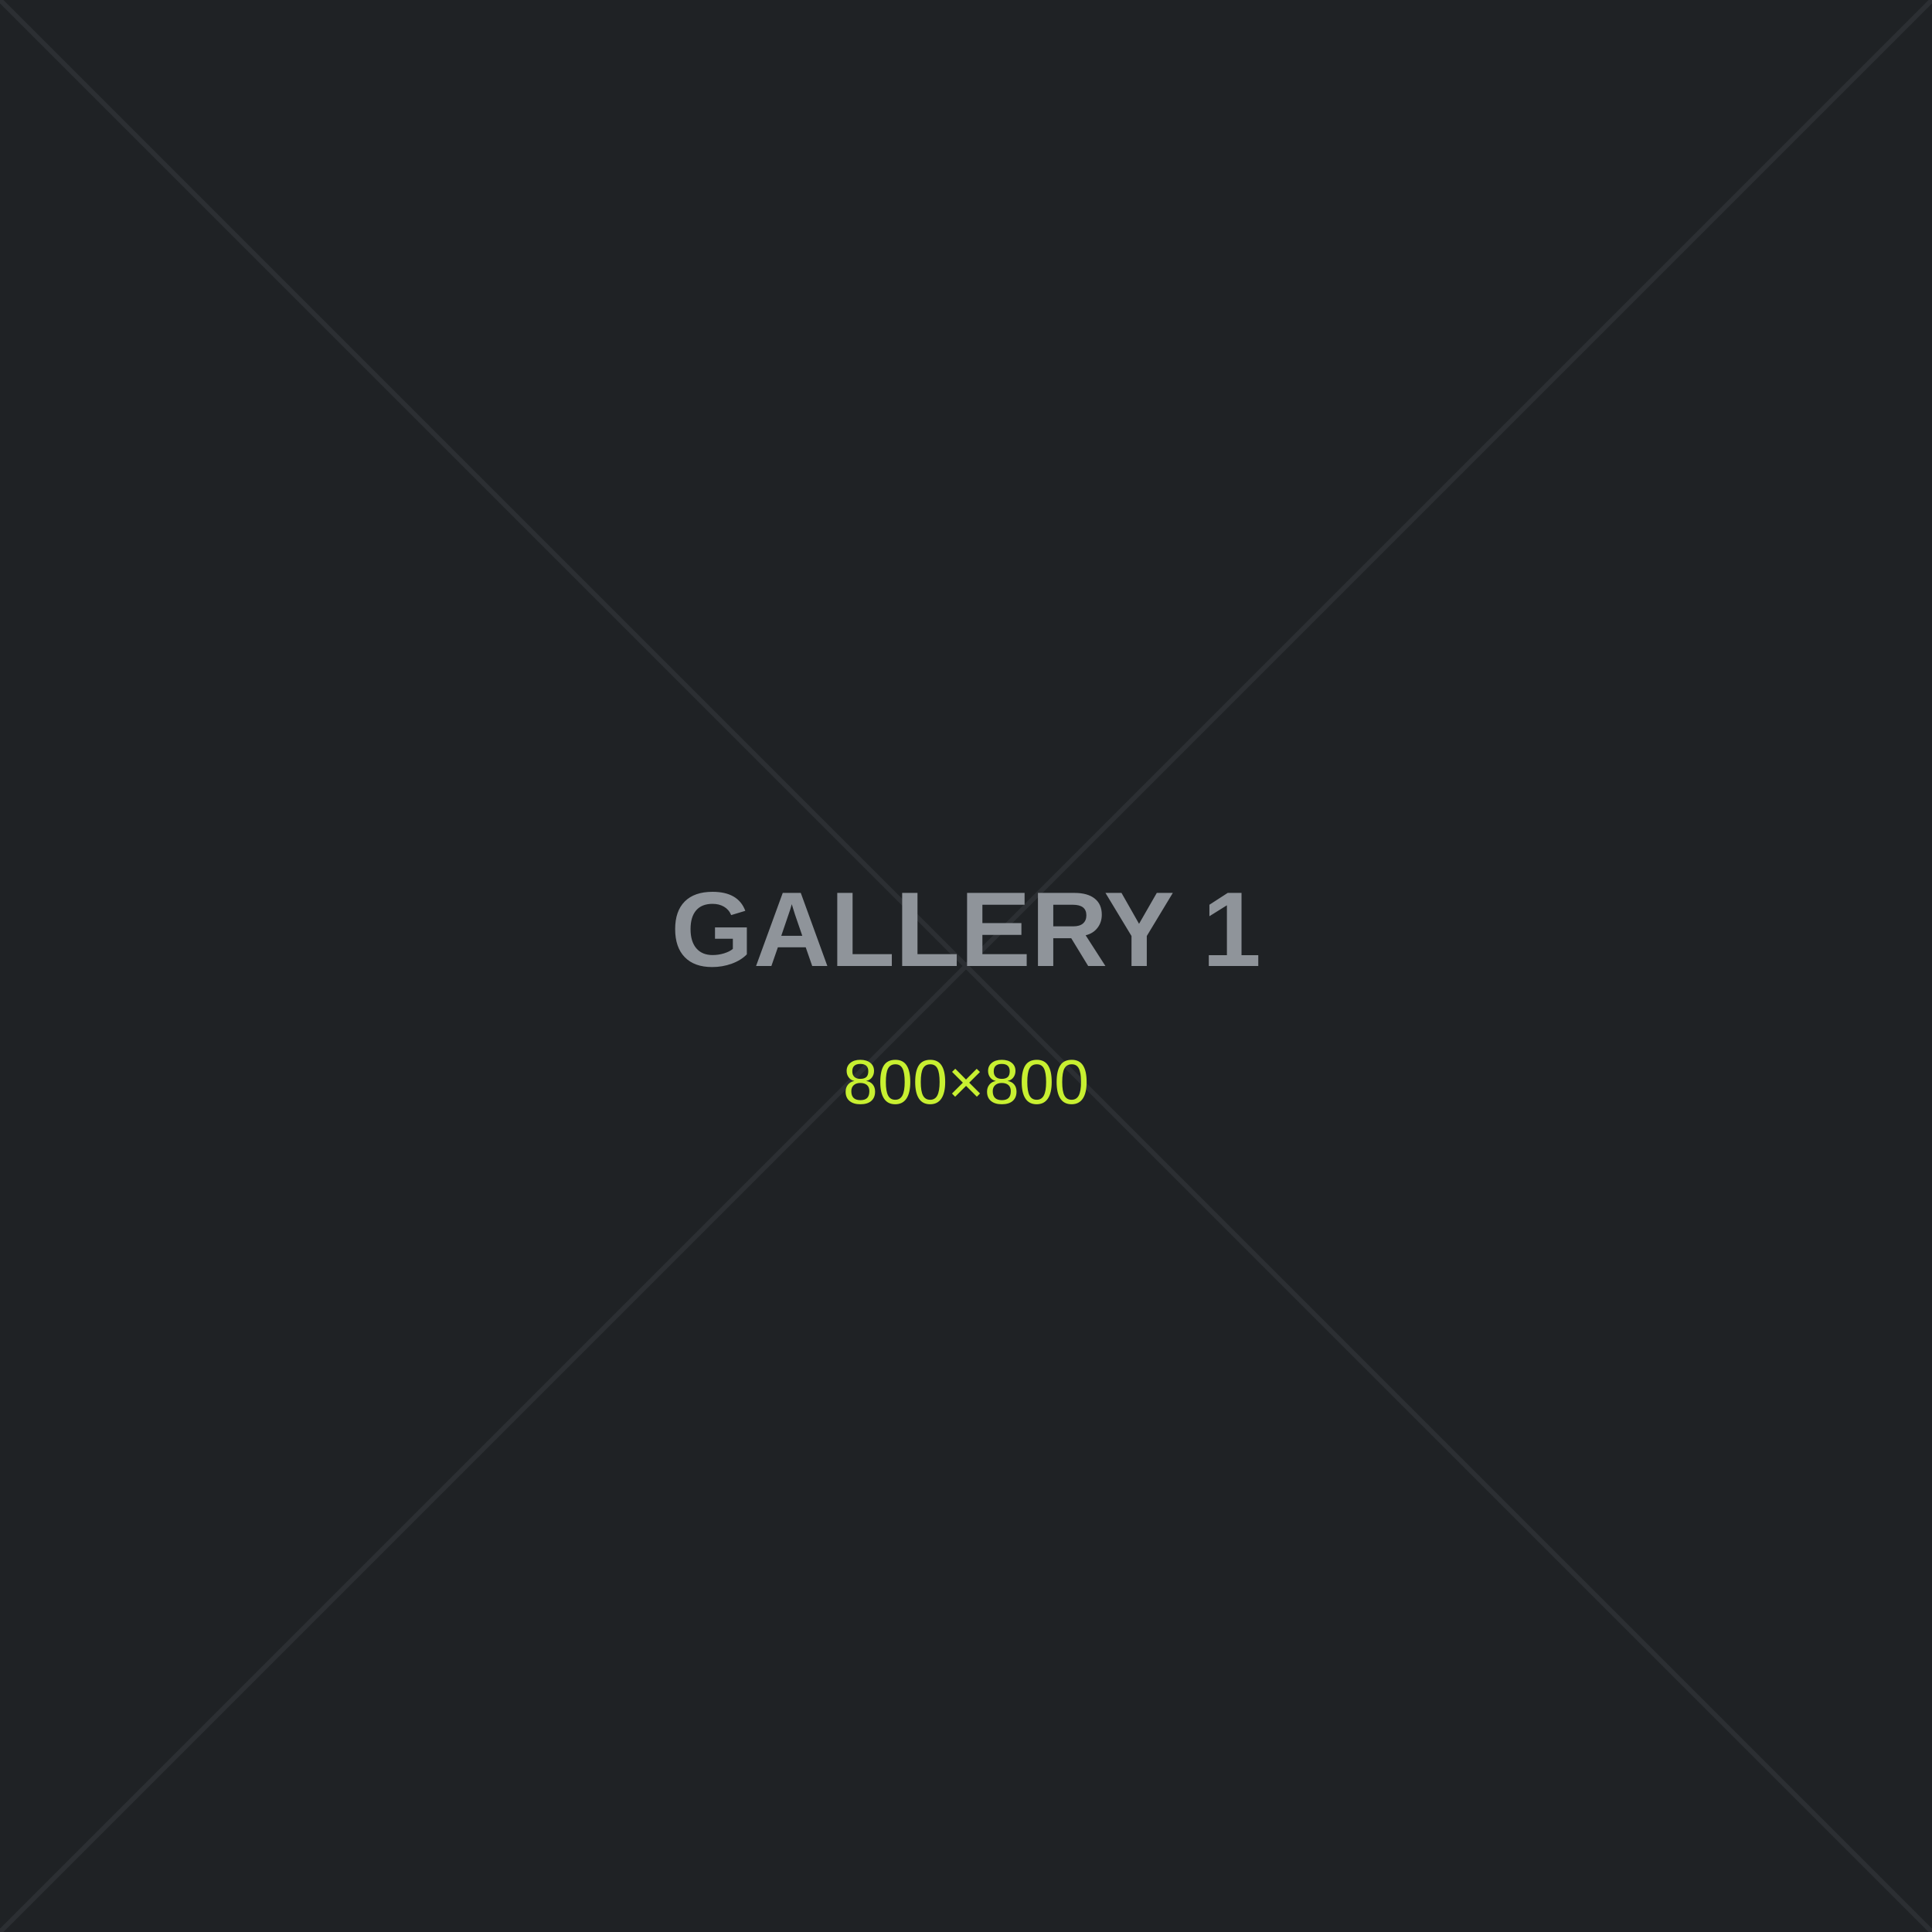
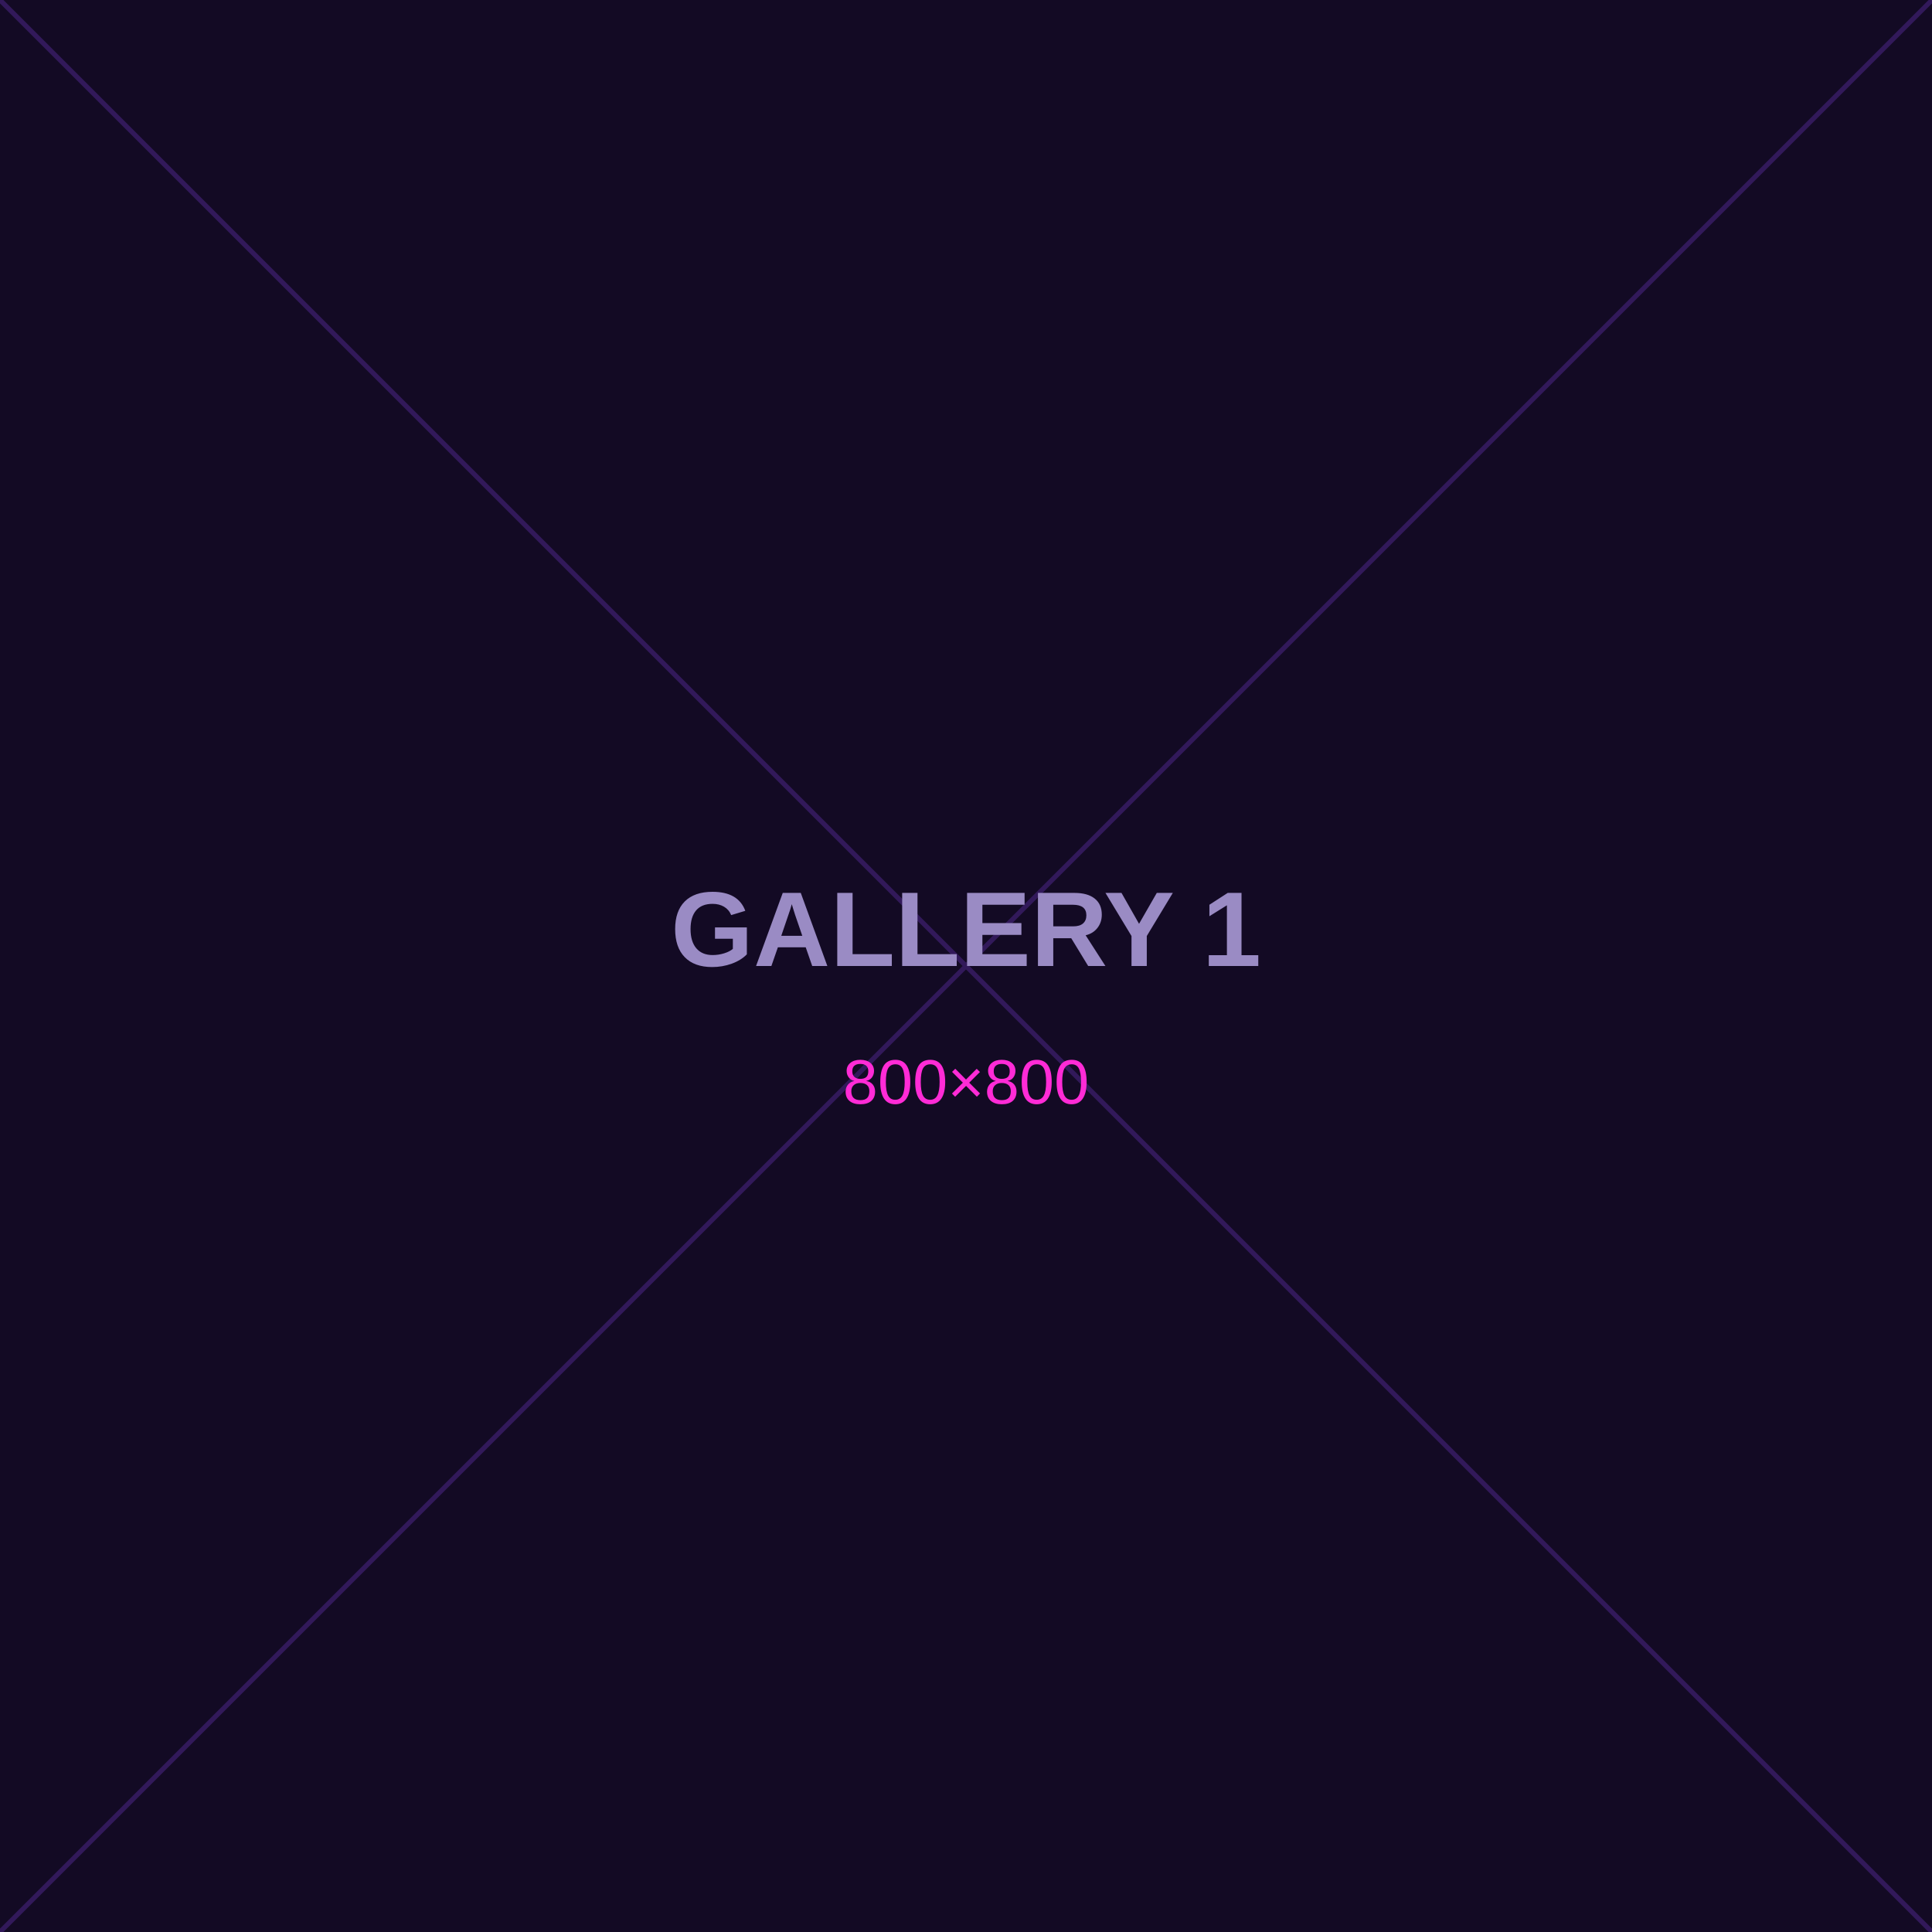
<svg xmlns="http://www.w3.org/2000/svg" viewBox="0 0 800 800" width="800" height="800" role="img" aria-label="GALLERY 1">
-   <rect width="800" height="800" fill="#1f2225" />
-   <path d="M0 0L800 800M800 0L0 800" stroke="#2c2f33" stroke-width="2" />
-   <text x="50%" y="50%" fill="#8f949a" font-family="Arial,sans-serif" font-size="44" font-weight="700" text-anchor="middle">GALLERY 1</text>
-   <text x="50%" y="50%" dy="57" fill="#C8F031" font-family="Arial,sans-serif" font-size="26" text-anchor="middle">800×800</text>
+   <rect width="800" height="800" fill="#130a24" />
+   <path d="M0 0L800 800M800 0L0 800" stroke="#32195a" stroke-width="2" />
+   <text x="50%" y="50%" fill="#9a8bc4" font-family="Arial,sans-serif" font-size="44" font-weight="700" text-anchor="middle">GALLERY 1</text>
+   <text x="50%" y="50%" dy="57" fill="#ff2bd6" font-family="Arial,sans-serif" font-size="26" text-anchor="middle">800×800</text>
</svg>
